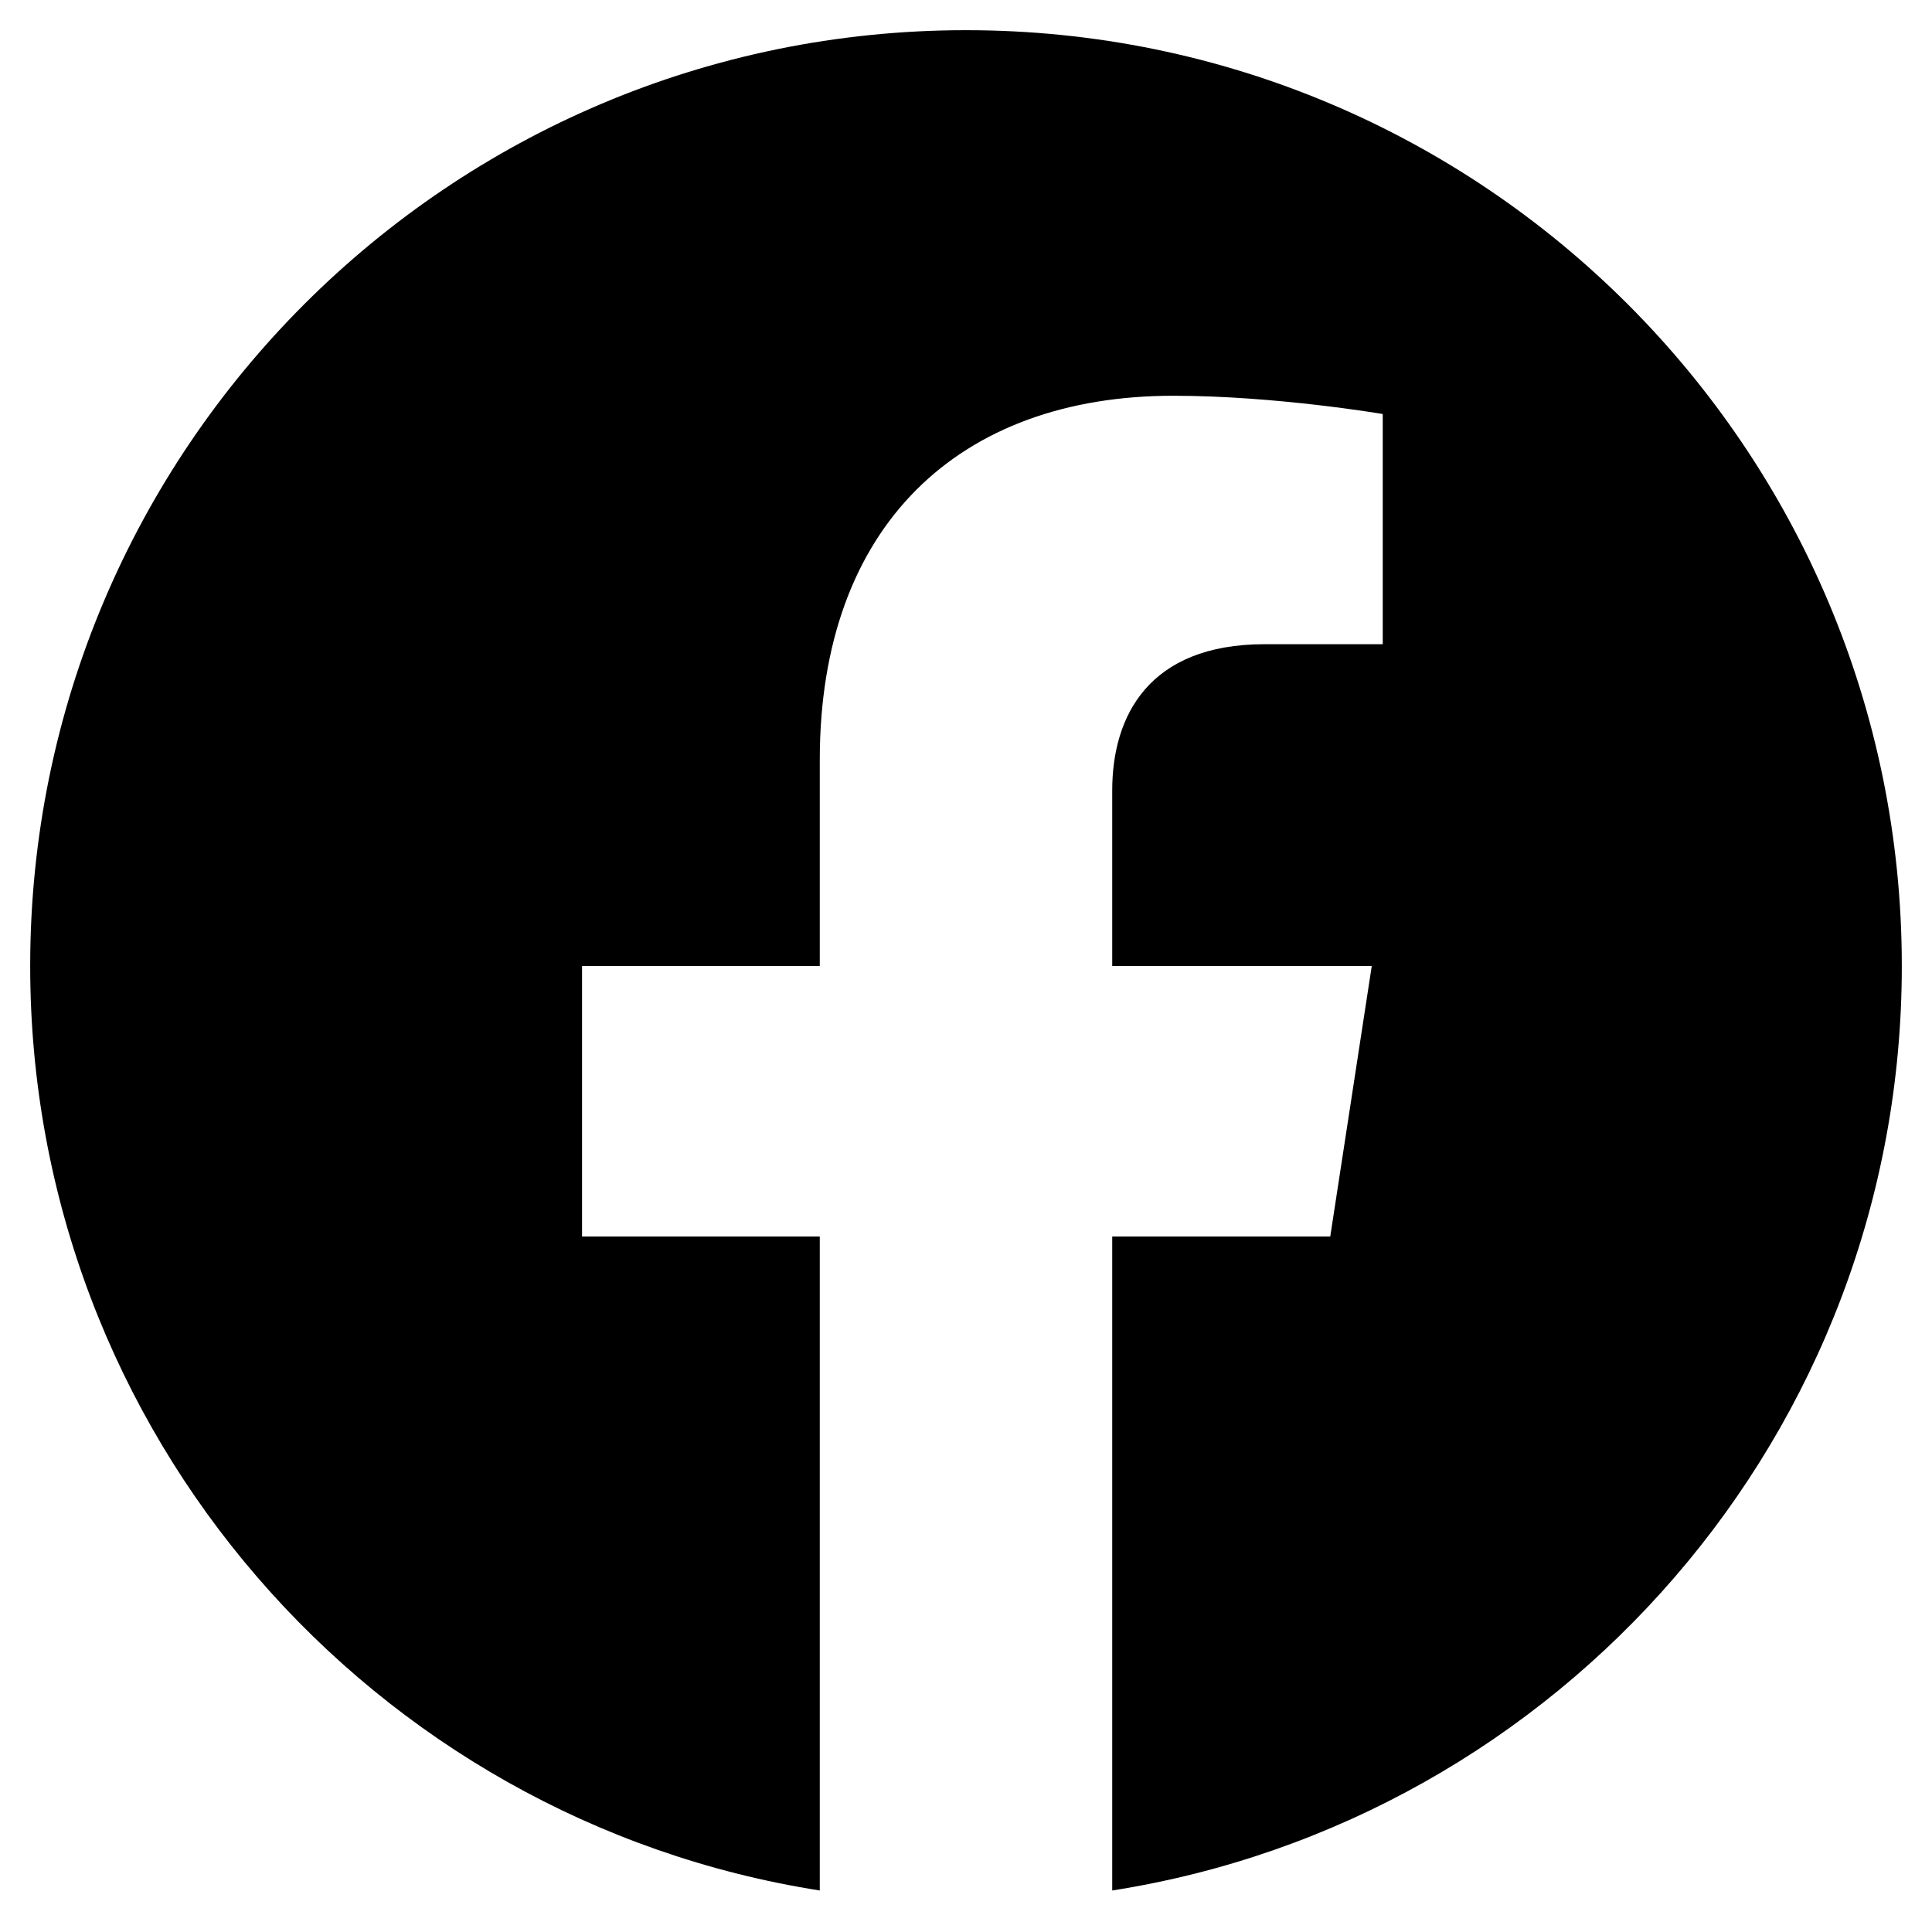
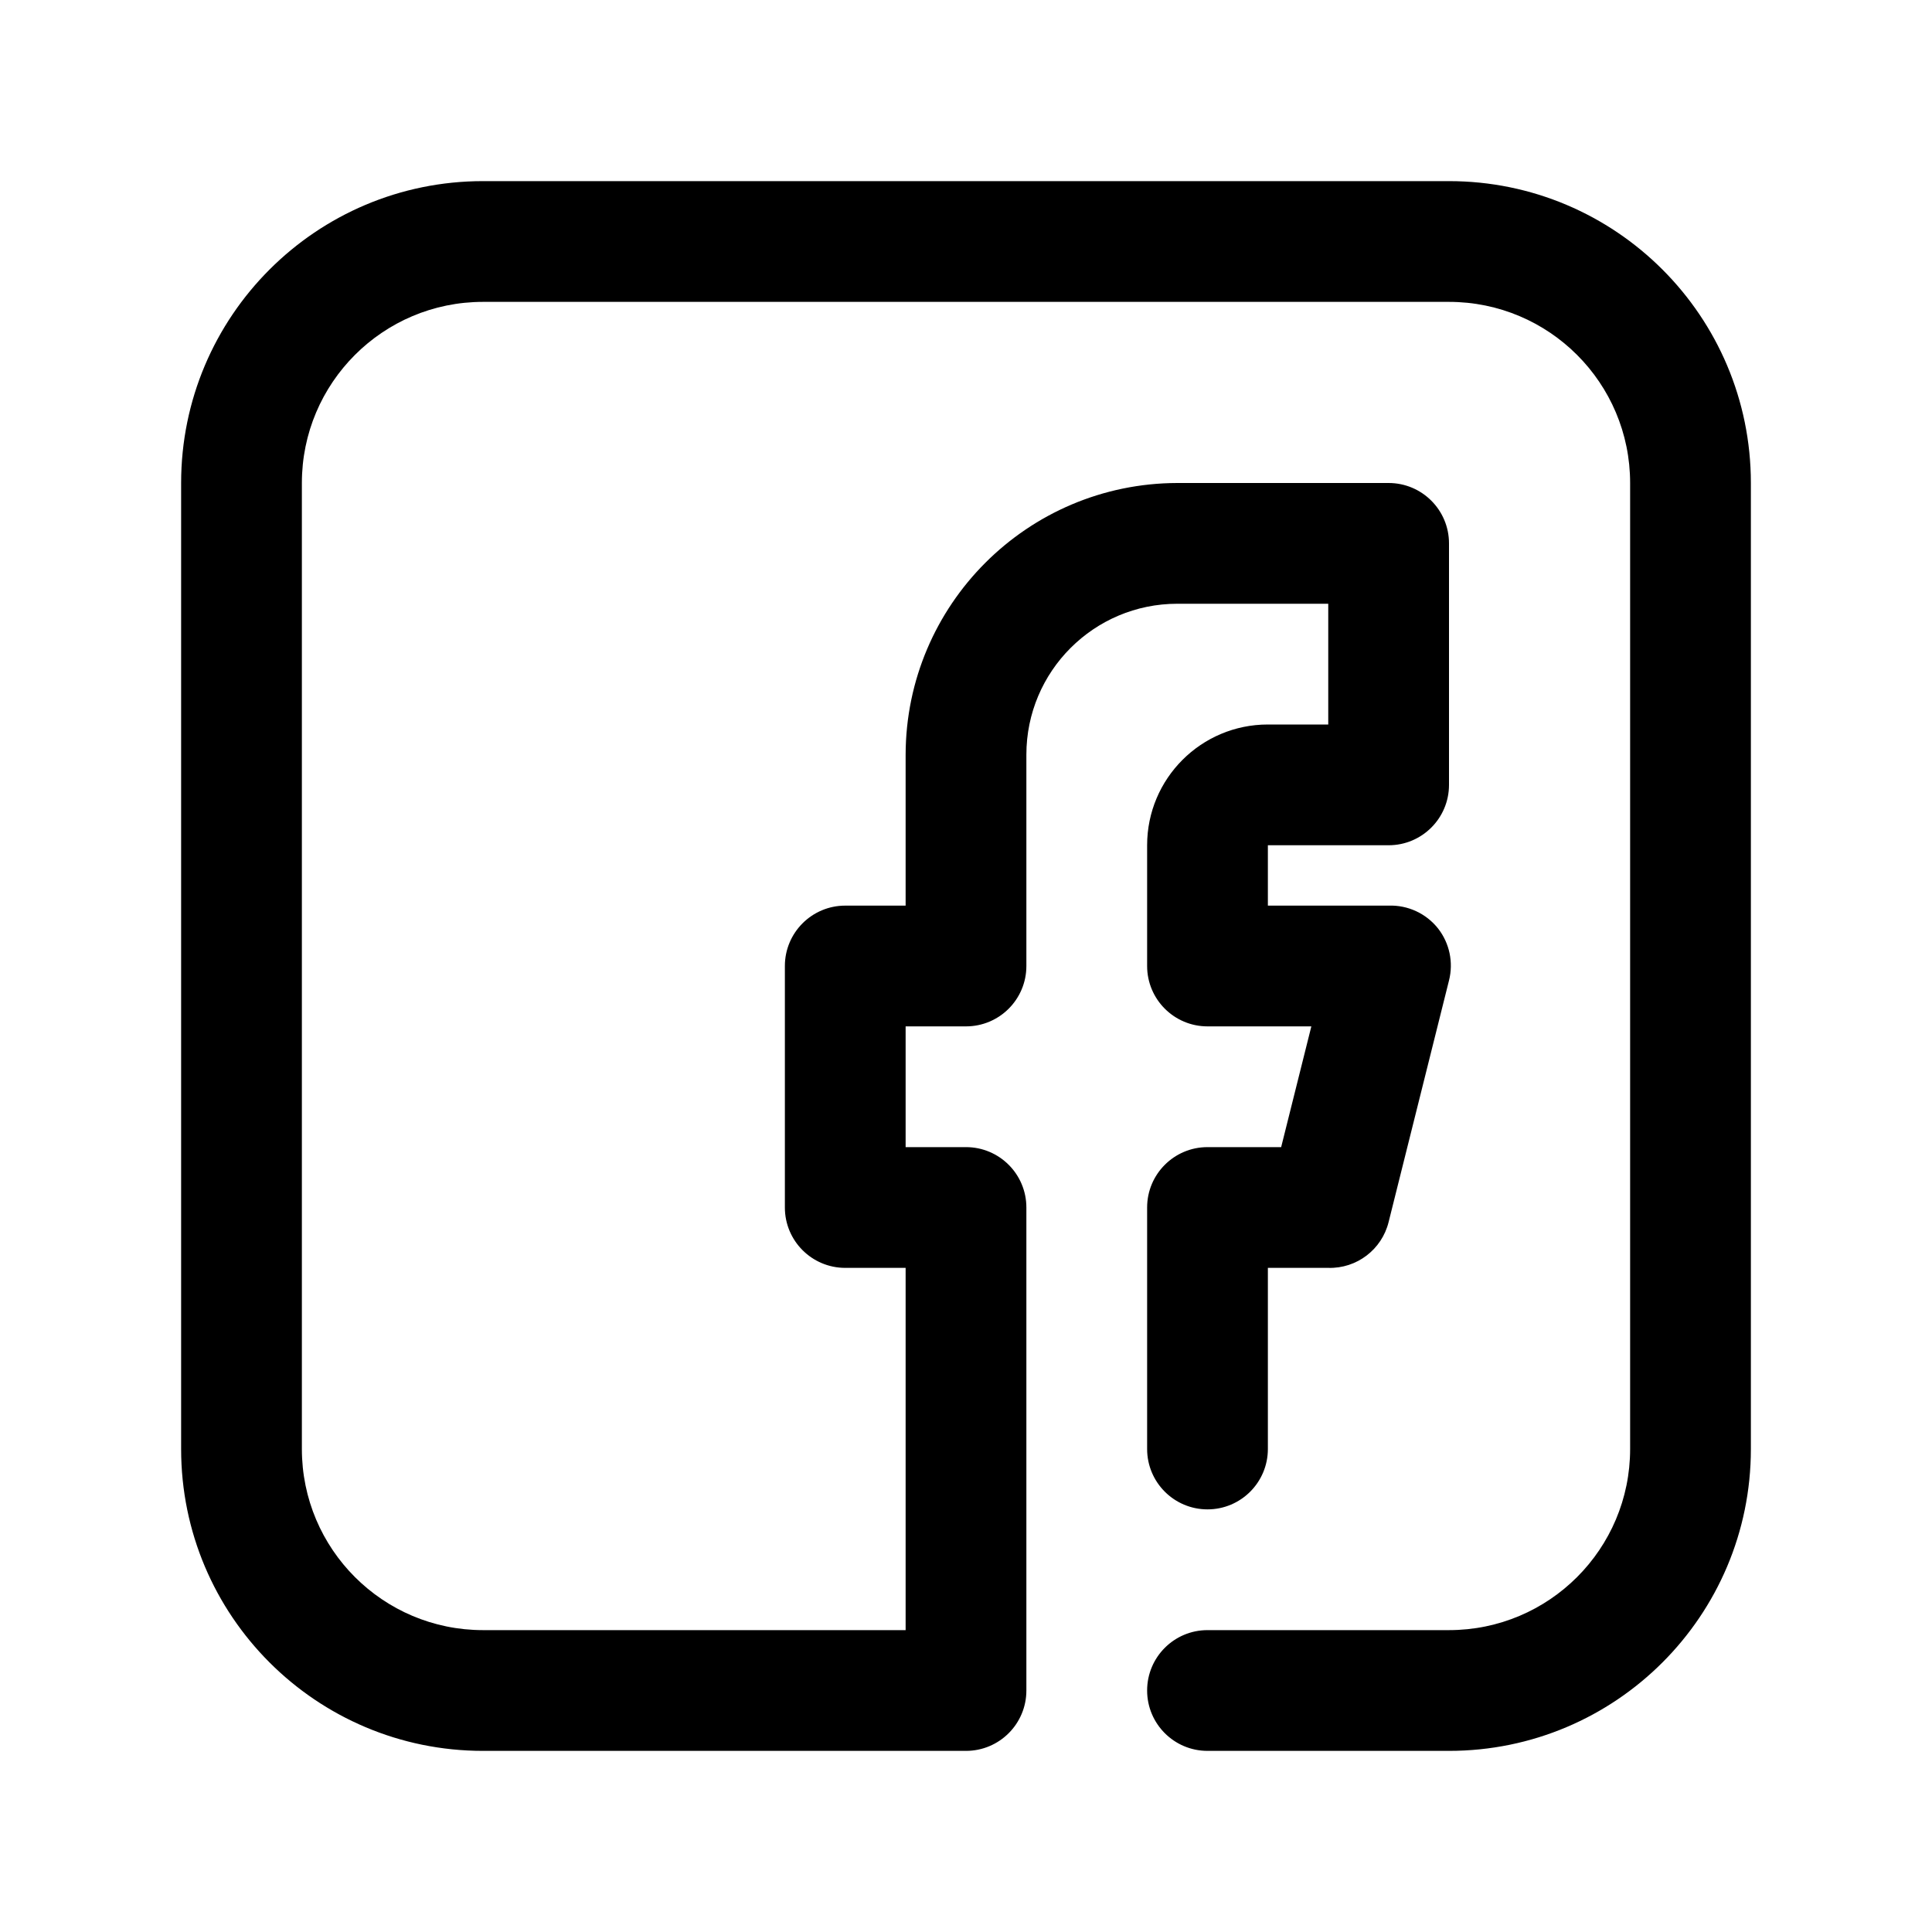
- <svg xmlns="http://www.w3.org/2000/svg" viewBox="0 0 512 512">
-   <path d="M504 256C504 119 393 8 256 8S8 119 8 256c0 123.78 90.69 226.38 209.25 245V327.69h-63V256h63v-54.64c0-62.15 37-96.48 93.67-96.48 27.14 0 55.52 4.84 55.52 4.84v61h-31.28c-30.8 0-40.41 19.12-40.41 38.73V256h68.78l-11 71.69h-57.78V501C413.31 482.38 504 379.78 504 256z" />
+ <svg xmlns="http://www.w3.org/2000/svg" viewBox="0 0 32 32">
+   <g data-name="facebook fb face book" id="facebook_fb_face_book">
+     <path d="M24,3H8A5,5,0,0,0,3,8V24a5,5,0,0,0,5,5h8a1,1,0,0,0,1-1V20a1,1,0,0,0-1-1H15V17h1a1,1,0,0,0,1-1V12.5A2.5,2.5,0,0,1,19.5,10H22v2H21a2,2,0,0,0-2,2v2a1,1,0,0,0,1,1h1.72l-.5,2H20a1,1,0,0,0-1,1v4a1,1,0,0,0,2,0V21h1a1,1,0,0,0,1-.76l1-4a1,1,0,0,0-.18-.86A1,1,0,0,0,23,15H21V14h2a1,1,0,0,0,1-1V9a1,1,0,0,0-1-1H19.5A4.51,4.51,0,0,0,15,12.5V15H14a1,1,0,0,0-1,1v4a1,1,0,0,0,1,1h1v6H8a3,3,0,0,1-3-3V8A3,3,0,0,1,8,5H24a3,3,0,0,1,3,3V24a3,3,0,0,1-3,3H20a1,1,0,0,0,0,2h4a5,5,0,0,0,5-5V8A5,5,0,0,0,24,3Z" />
+   </g>
</svg>
